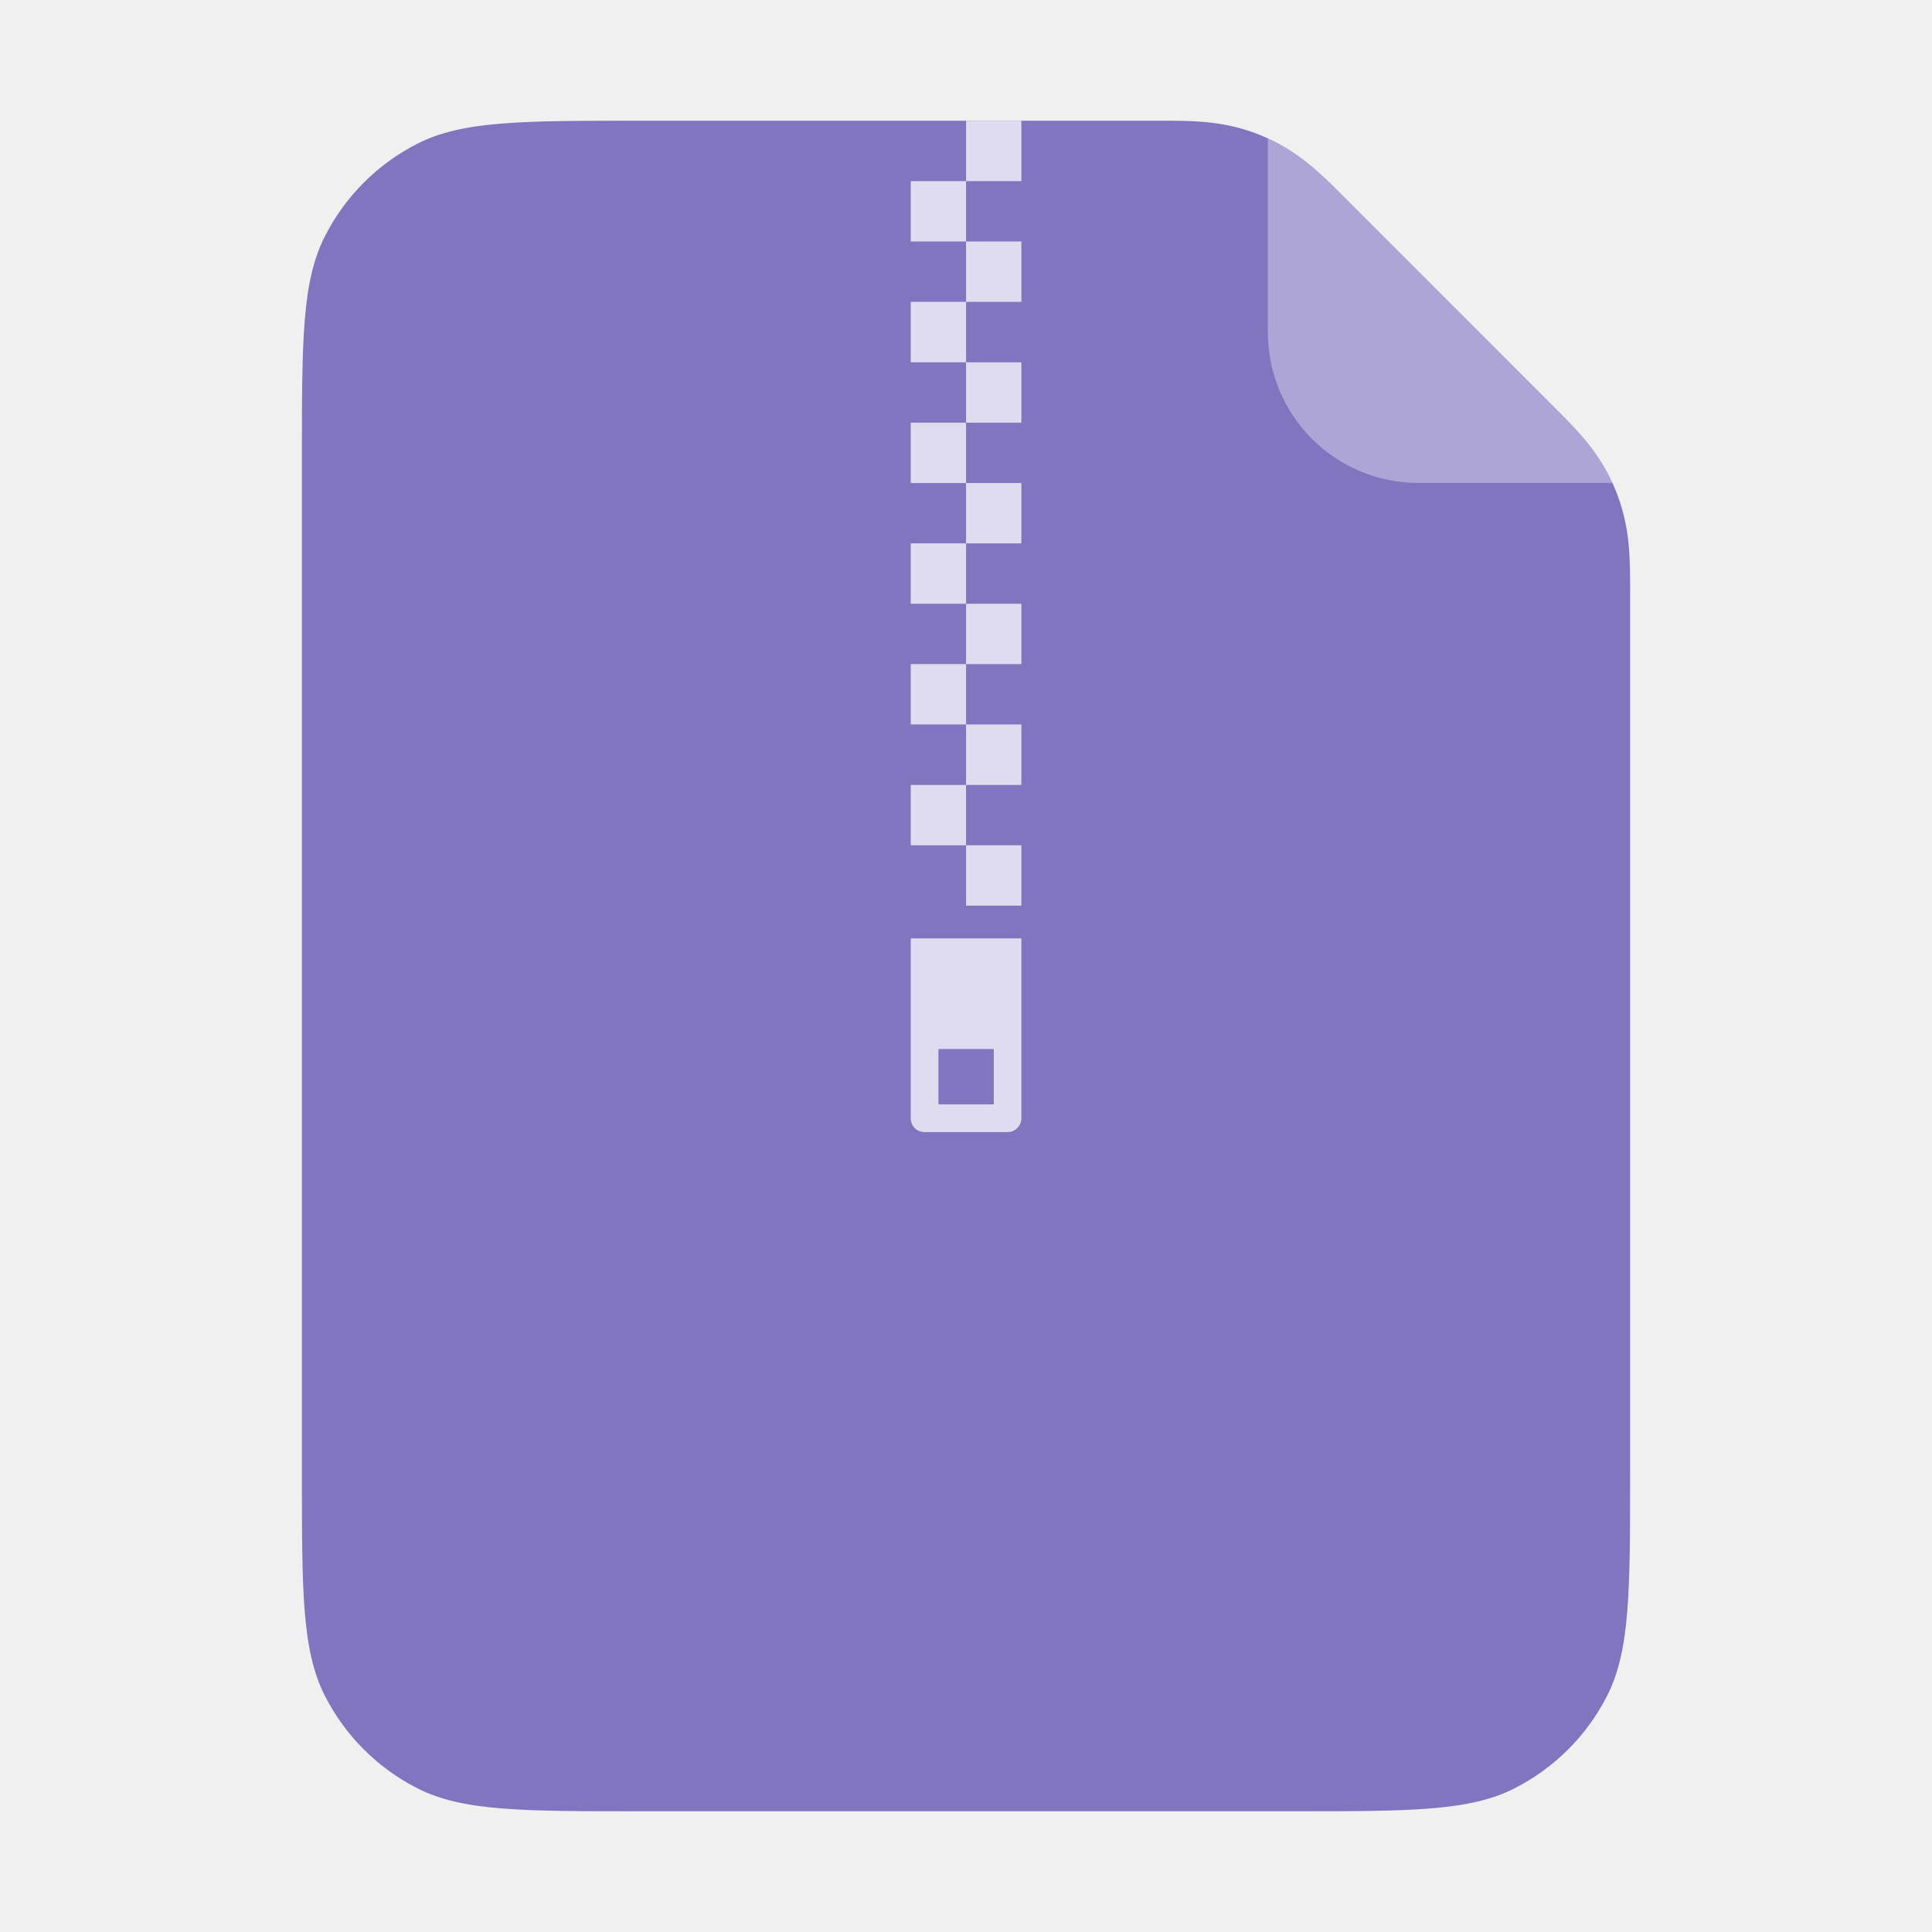
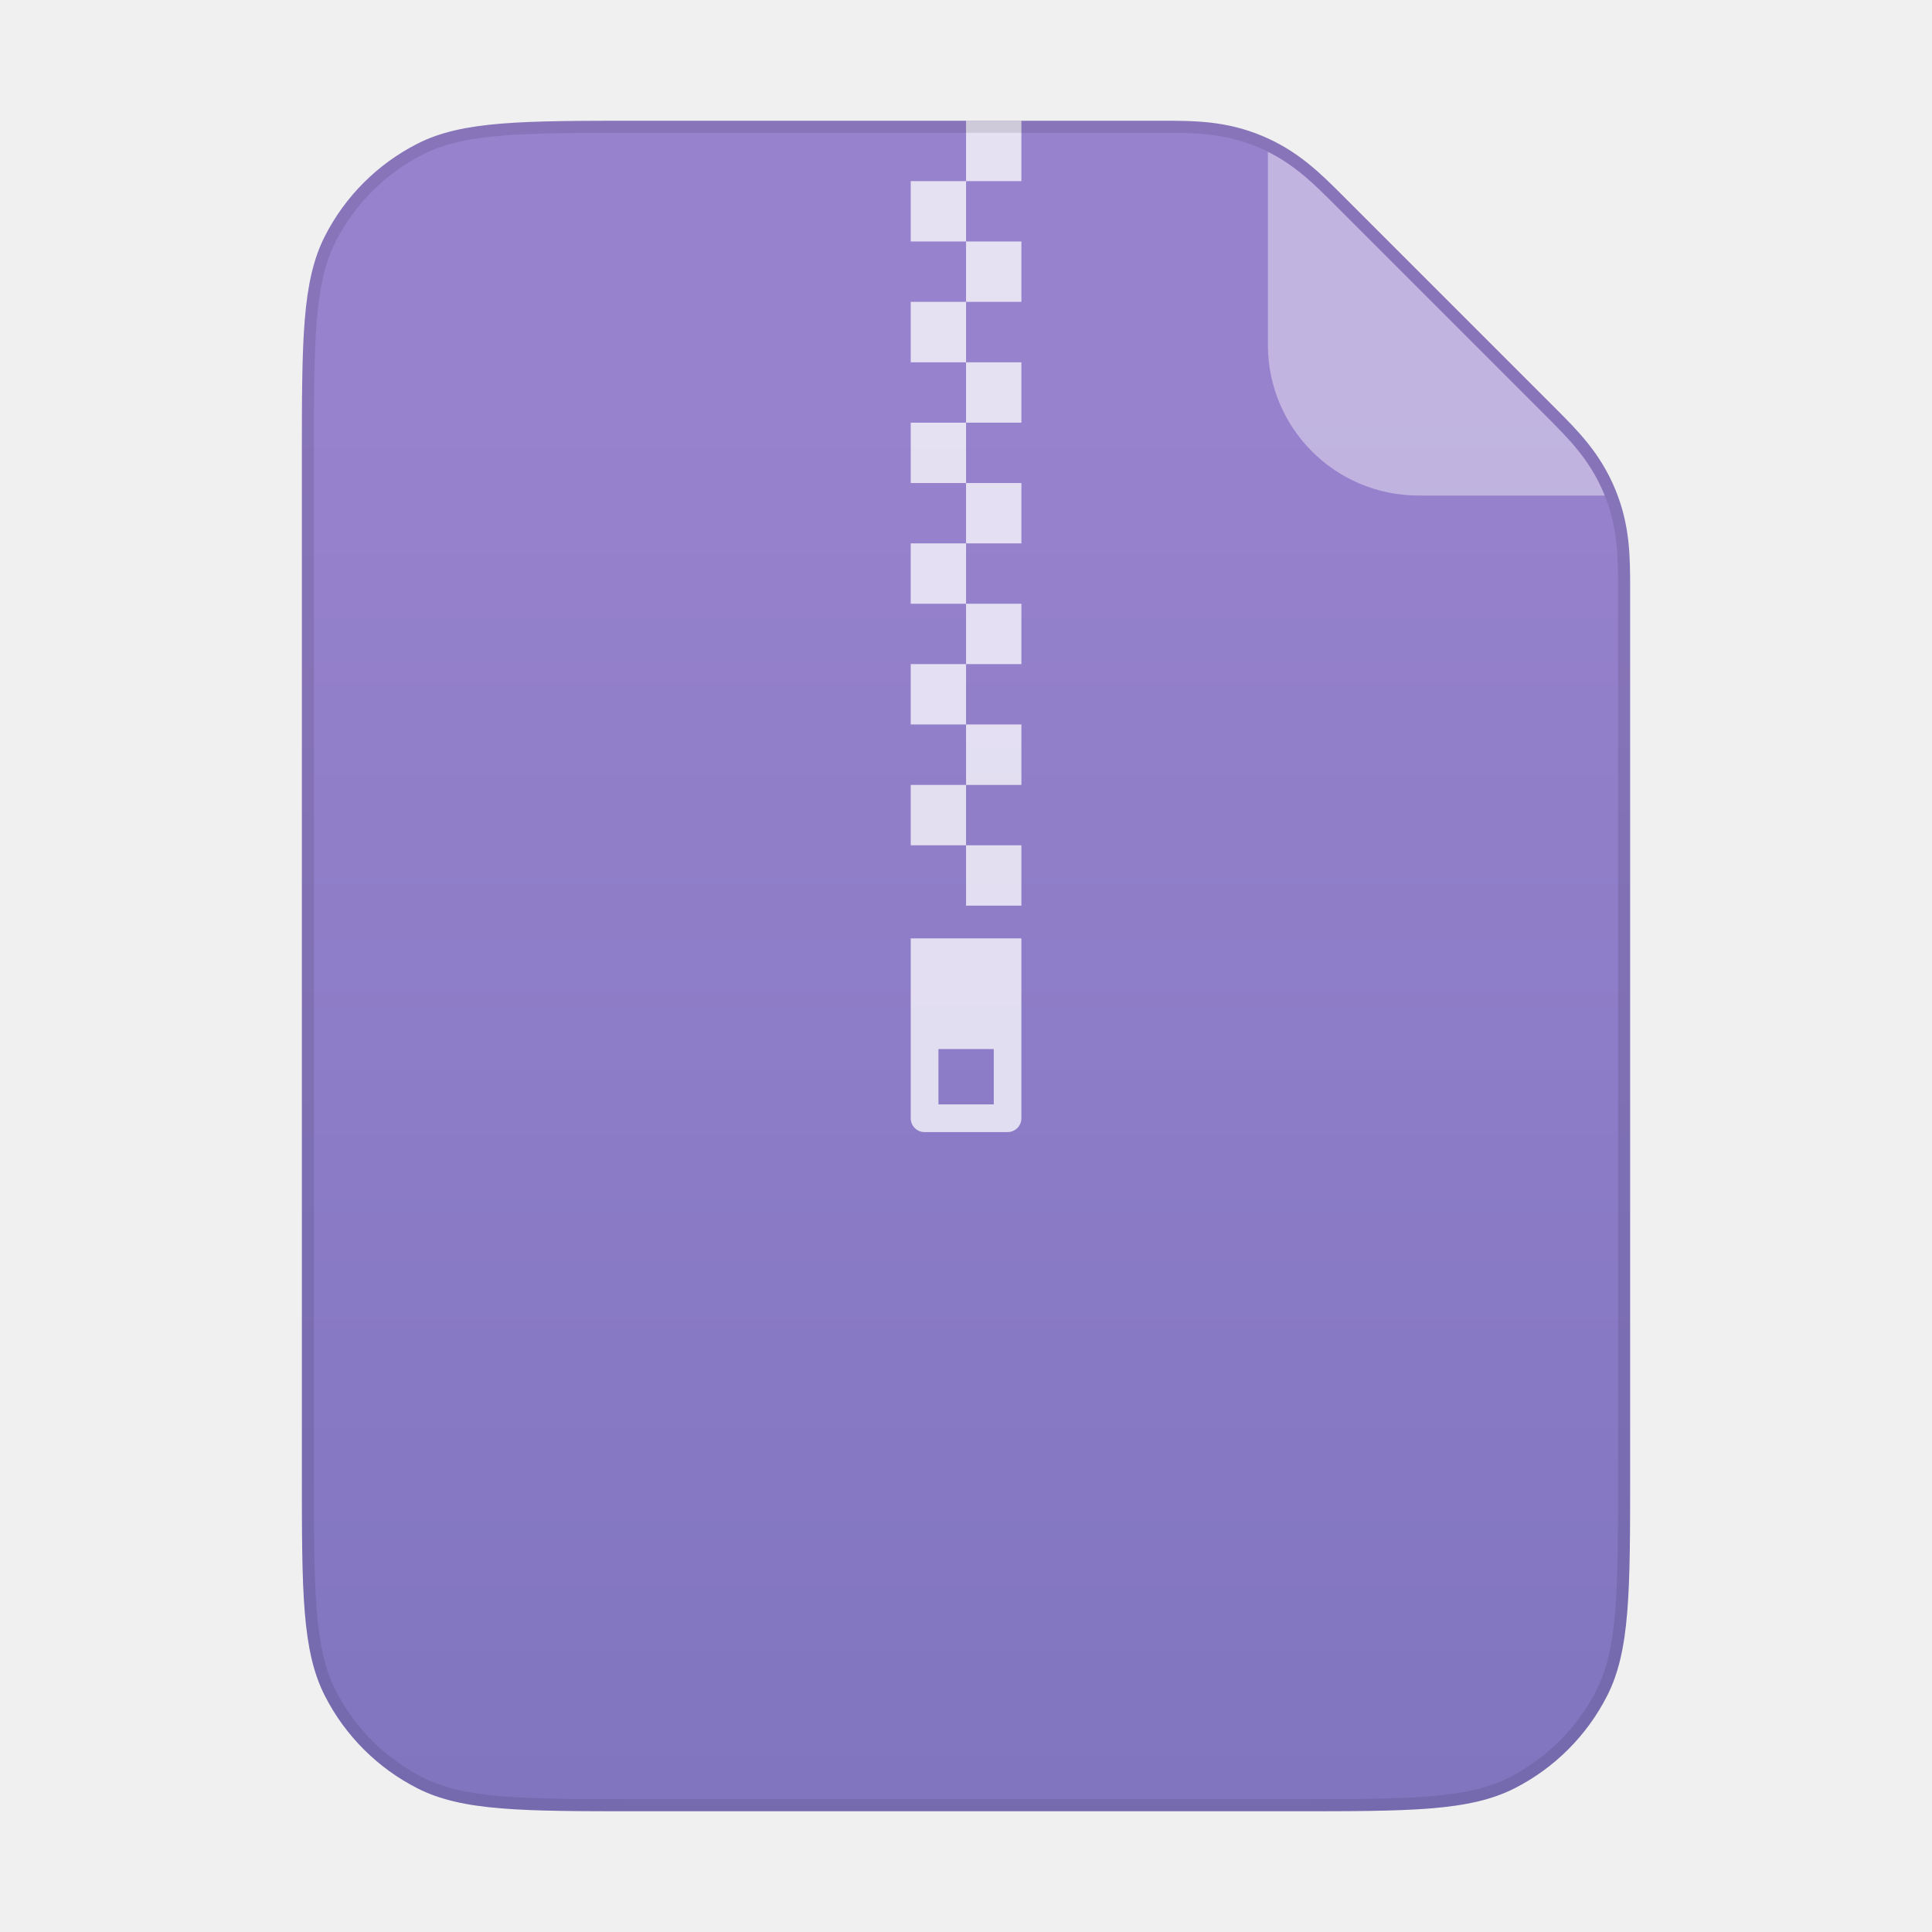
- <svg xmlns="http://www.w3.org/2000/svg" width="64" height="64" version="1.1" viewBox="0 0 64 64">
-   <g transform="scale(3.7796)" fill-rule="evenodd">
-     <path d="M2.646 4.022C2.646 2.984 2.646 2.466 2.848 2.07C3.025 1.721 3.308 1.438 3.657 1.26C4.053 1.058 4.572 1.058 5.609 1.058L10.186 1.058C10.464 1.058 10.742 1.058 11.058 1.189C11.374 1.32 11.571 1.517 11.767 1.713L13.632 3.579C13.829 3.775 14.025 3.971 14.156 4.287C14.287 4.604 14.287 4.881 14.287 5.159L14.287 12.911C14.287 13.949 14.287 14.467 14.085 14.864C13.908 15.212 13.624 15.495 13.276 15.673C12.88 15.875 12.361 15.875 11.324 15.875L5.609 15.875C4.572 15.875 4.053 15.875 3.657 15.673C3.308 15.495 3.025 15.212 2.848 14.864C2.646 14.467 2.646 13.949 2.646 12.911Z" fill="#8175c0" style="paint-order:stroke fill markers" />
-     <path d="M13.632 3.579L11.767 1.713C11.582 1.528 11.397 1.343 11.112 1.213L11.112 2.91C11.112 3.643 11.702 4.233 12.435 4.233L14.133 4.233C14.002 3.948 13.817 3.763 13.632 3.579Z" fill="#fff" opacity=".35" style="paint-order:stroke fill markers" />
-   </g>
+ <svg xmlns="http://www.w3.org/2000/svg" width="64" height="64" viewBox="0 0 64 64">
+   <path d="M10 15.2C10 11.28 10 9.319 10.763 7.822C11.434 6.505 12.505 5.434 13.822 4.763C15.319 4 17.28 4 21.2 4H38.5C39.55 4 40.6 4 41.795 4.495C42.99 4.99 43.732 5.733 44.475 6.475L51.525 13.525C52.268 14.268 53.01 15.01 53.505 16.205C54 17.4 54 18.45 54 19.5V48.8C54 52.721 54 54.681 53.237 56.178C52.566 57.495 51.495 58.566 50.178 59.237C48.681 60 46.72 60 42.8 60H21.2C17.28 60 15.319 60 13.822 59.237C12.505 58.566 11.434 57.495 10.763 56.178C10 54.681 10 52.721 10 48.8V15.2Z" fill-rule="evenodd" clip-rule="evenodd" fill="url(#page_application_x_bzdvi)" />
+   <path opacity="0.4" d="M42 5.028C42.91 5.481 43.532 6.097 44.192 6.758L51.242 13.809C51.986 14.552 52.674 15.245 53.136 16.358C53.144 16.378 53.151 16.397 53.158 16.416H47C44.23 16.416 42 14.186 42 11.416V5.028Z" fill="white" />
  <g transform="matrix(3.7796 0 0 3.7796 -101.04 4.424)" fill="#fff" opacity=".75">
    <path d="m34.671 7.032v1.72c0 0.073 0.059 0.132 0.132 0.132h0.794c0.073 0 0.132-0.059 0.132-0.132v-1.72zm0.265 1.058h0.529v0.529h-0.529z" color="#000000" transform="matrix(0.916667 0 0 0.916667 2.933291 0.608001)" />
    <path d="M35.2 2.534L35.2 3.063L34.715 3.063L34.715 2.534ZM35.2 3.592L35.2 4.121L34.715 4.121L34.715 3.592ZM35.2 0.417L35.2 0.946L34.715 0.946L34.715 0.417ZM35.2 1.475L35.2 2.005L34.715 2.005L34.715 1.475ZM35.2 4.65L35.2 5.179L34.715 5.179L34.715 4.65ZM35.2 5.709L35.2 6.238L34.715 6.238L34.715 5.709ZM35.2 0.946L35.685 0.946L35.685 1.475L35.2 1.475ZM35.2 3.063L35.685 3.063L35.685 3.592L35.2 3.592ZM35.2 5.179L35.685 5.179L35.685 5.709L35.2 5.709ZM35.2 6.238L35.685 6.238L35.685 6.767L35.2 6.767L35.2 6.238ZM35.2 -0.112L35.685 -0.112L35.685 0.417L35.2 0.417ZM35.2 2.005L35.685 2.005L35.685 2.534L35.2 2.534ZM35.2 4.121L35.685 4.121L35.685 4.65L35.2 4.65Z" color="#000000" />
  </g>
+   <path d="M38.5 4C39.55 4 40.6 4 41.795 4.495C42.99 4.99 43.732 5.732 44.474 6.475L51.525 13.525C52.268 14.268 53.01 15.01 53.505 16.205C53.999 17.4 54 18.45 54 19.5V48.8C54 52.72 54 54.68 53.237 56.178C52.566 57.495 51.495 58.566 50.178 59.237C48.68 60 46.72 60 42.8 60H21.2C17.28 60 15.32 60 13.822 59.237C12.505 58.566 11.434 57.495 10.763 56.178C10 54.68 10 52.72 10 48.8V15.2C10 11.28 10 9.32 10.763 7.822C11.434 6.505 12.505 5.434 13.822 4.763C15.32 4 17.28 4 21.2 4H38.5ZM21.2 4.4C19.233 4.4 17.782 4.4 16.635 4.494C15.493 4.587 14.687 4.771 14.004 5.119C12.762 5.752 11.752 6.762 11.119 8.004C10.771 8.687 10.588 9.493 10.494 10.635C10.4 11.782 10.4 13.233 10.4 15.2V48.8C10.4 50.767 10.4 52.218 10.494 53.365C10.588 54.508 10.771 55.313 11.119 55.996V55.997C11.752 57.239 12.762 58.248 14.004 58.881C14.687 59.229 15.493 59.413 16.635 59.506C17.782 59.6 19.233 59.6 21.2 59.6H42.8C44.767 59.6 46.218 59.6 47.365 59.506C48.507 59.413 49.313 59.229 49.996 58.881C51.238 58.248 52.248 57.238 52.881 55.996C53.228 55.313 53.413 54.508 53.506 53.365C53.599 52.218 53.599 50.767 53.599 48.8V19.5C53.599 18.448 53.596 17.472 53.136 16.358C52.674 15.245 51.986 14.552 51.242 13.809L44.192 6.758C43.448 6.014 42.755 5.325 41.642 4.864C40.528 4.403 39.552 4.4 38.5 4.4H21.2Z" fill="black" fill-opacity="0.1" />
+   <defs>
+     <linearGradient id="page_application_x_bzdvi" x1="32" y1="60" x2="32" y2="13" gradientUnits="userSpaceOnUse">
+       <stop stop-color="#8175C0" />
+       <stop offset="1" stop-color="#9782CD" />
+     </linearGradient>
+   </defs>
</svg>
